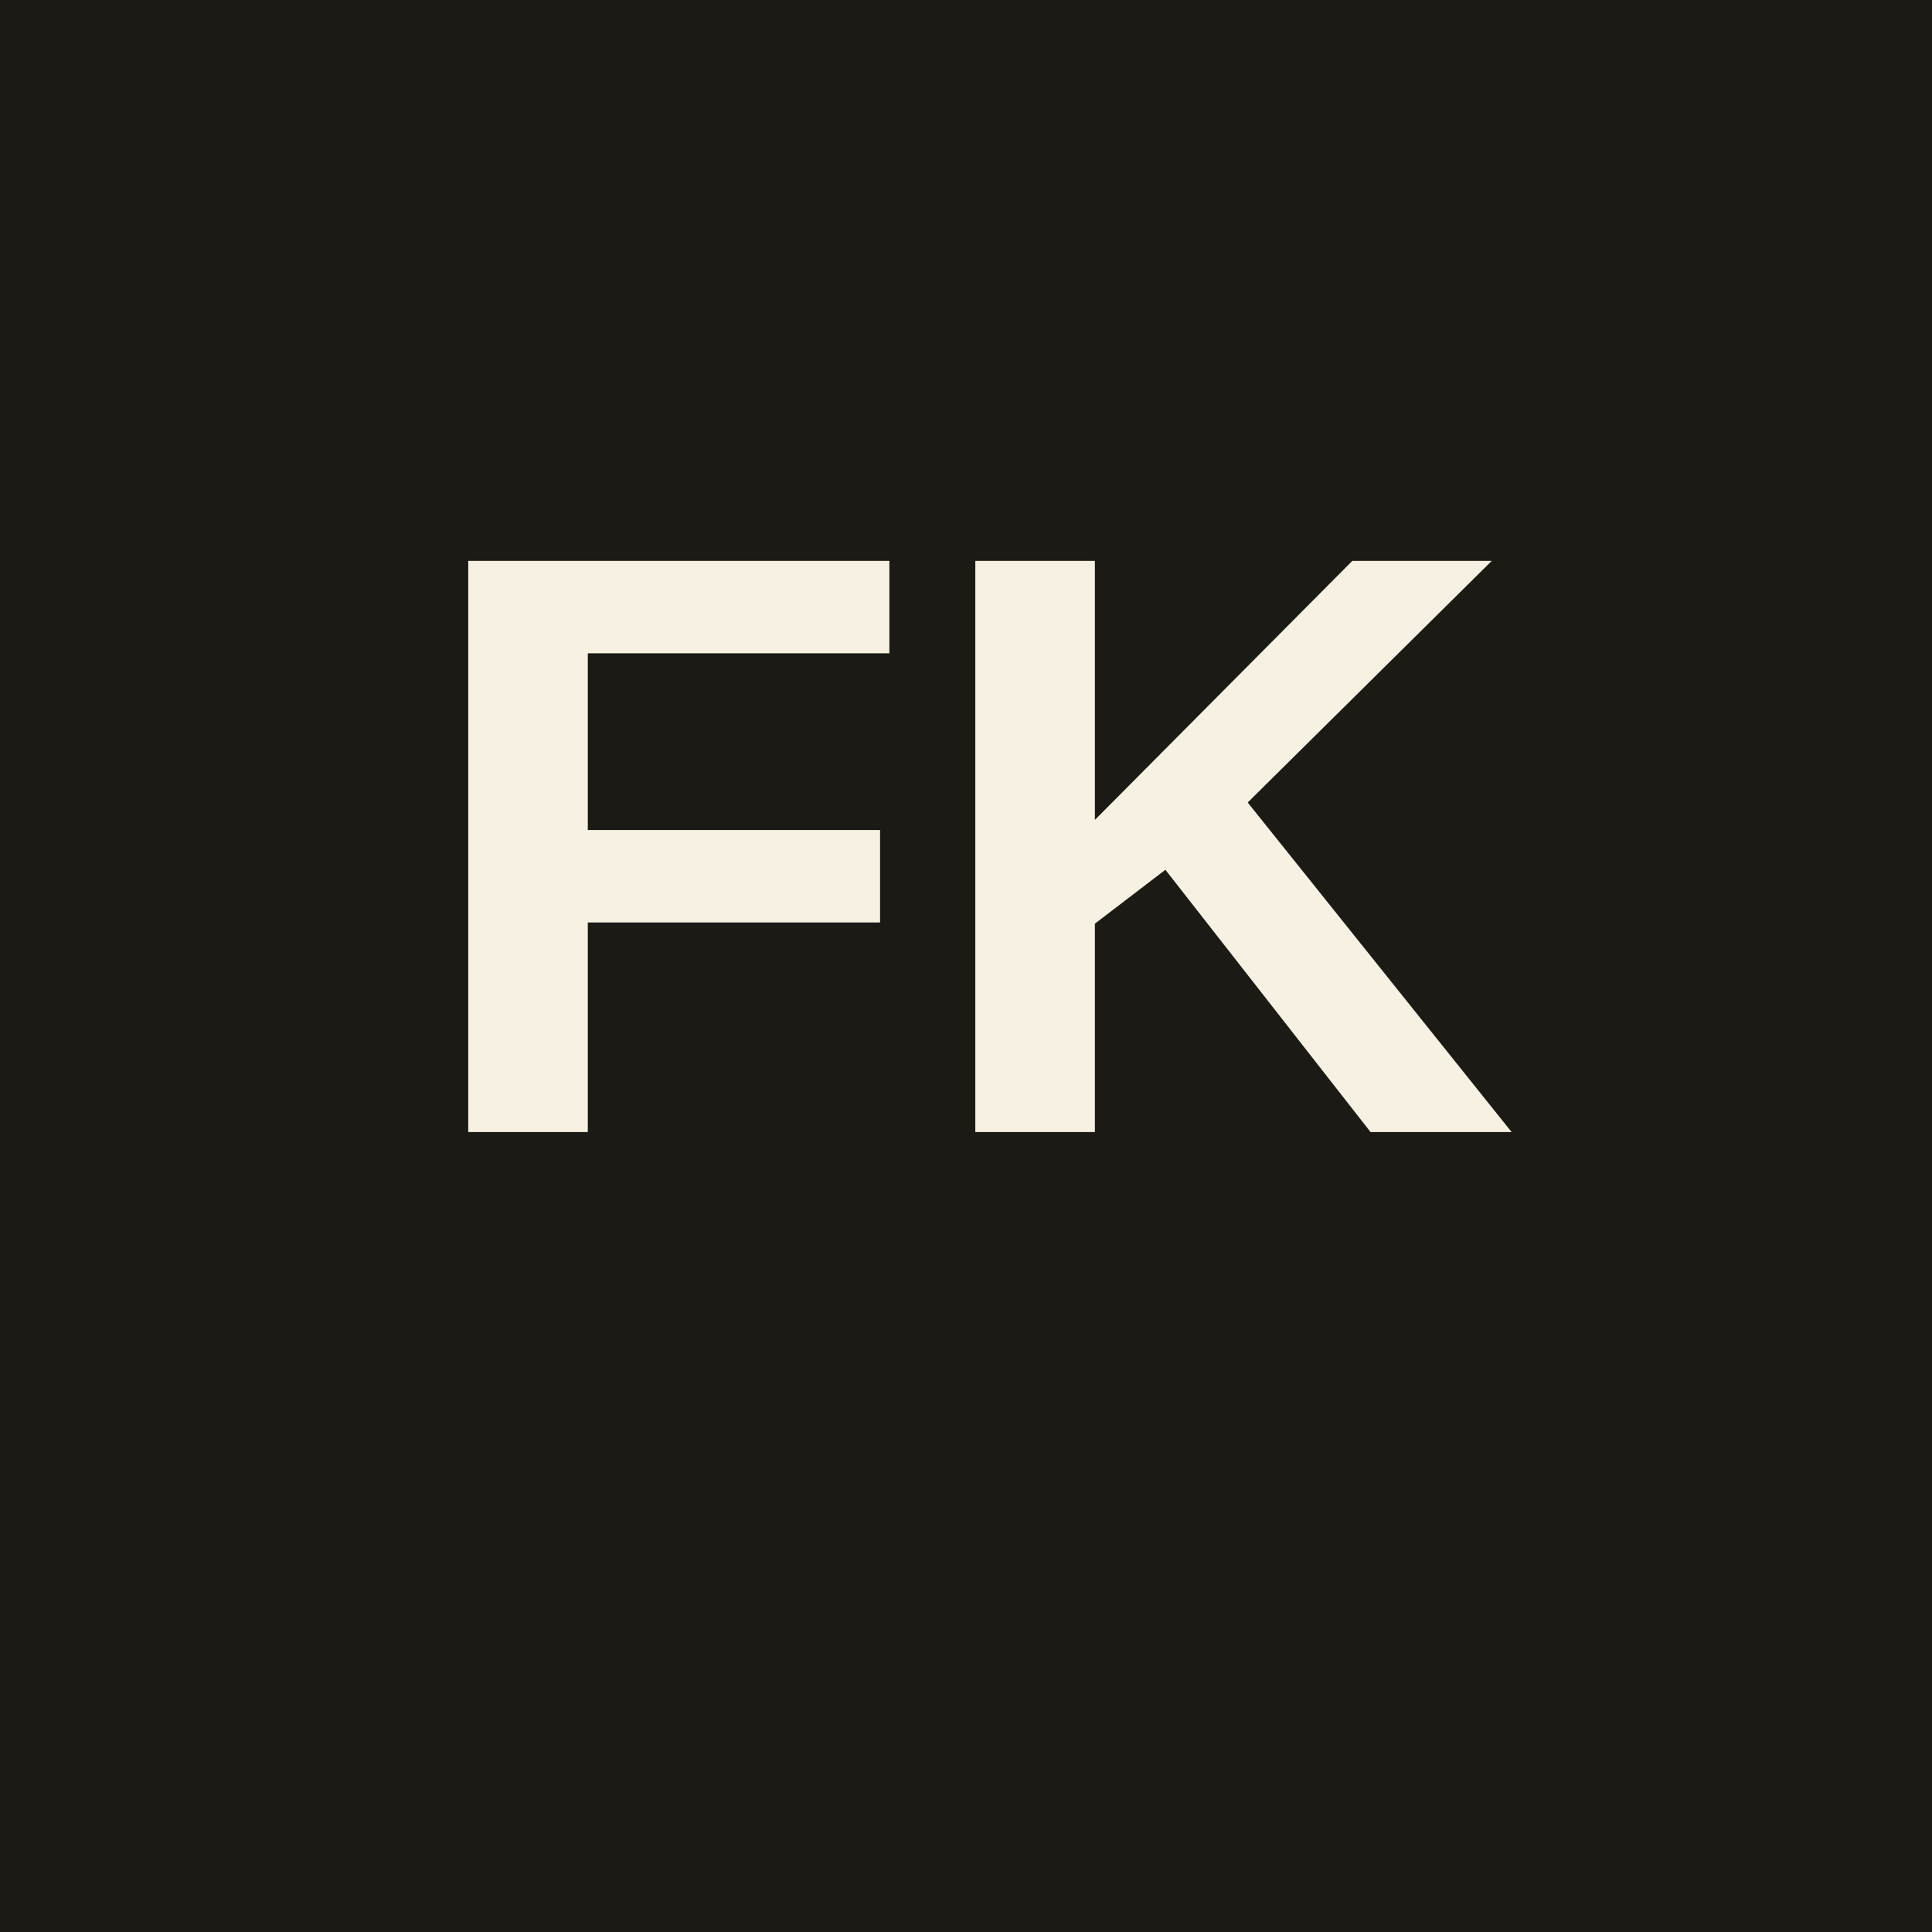
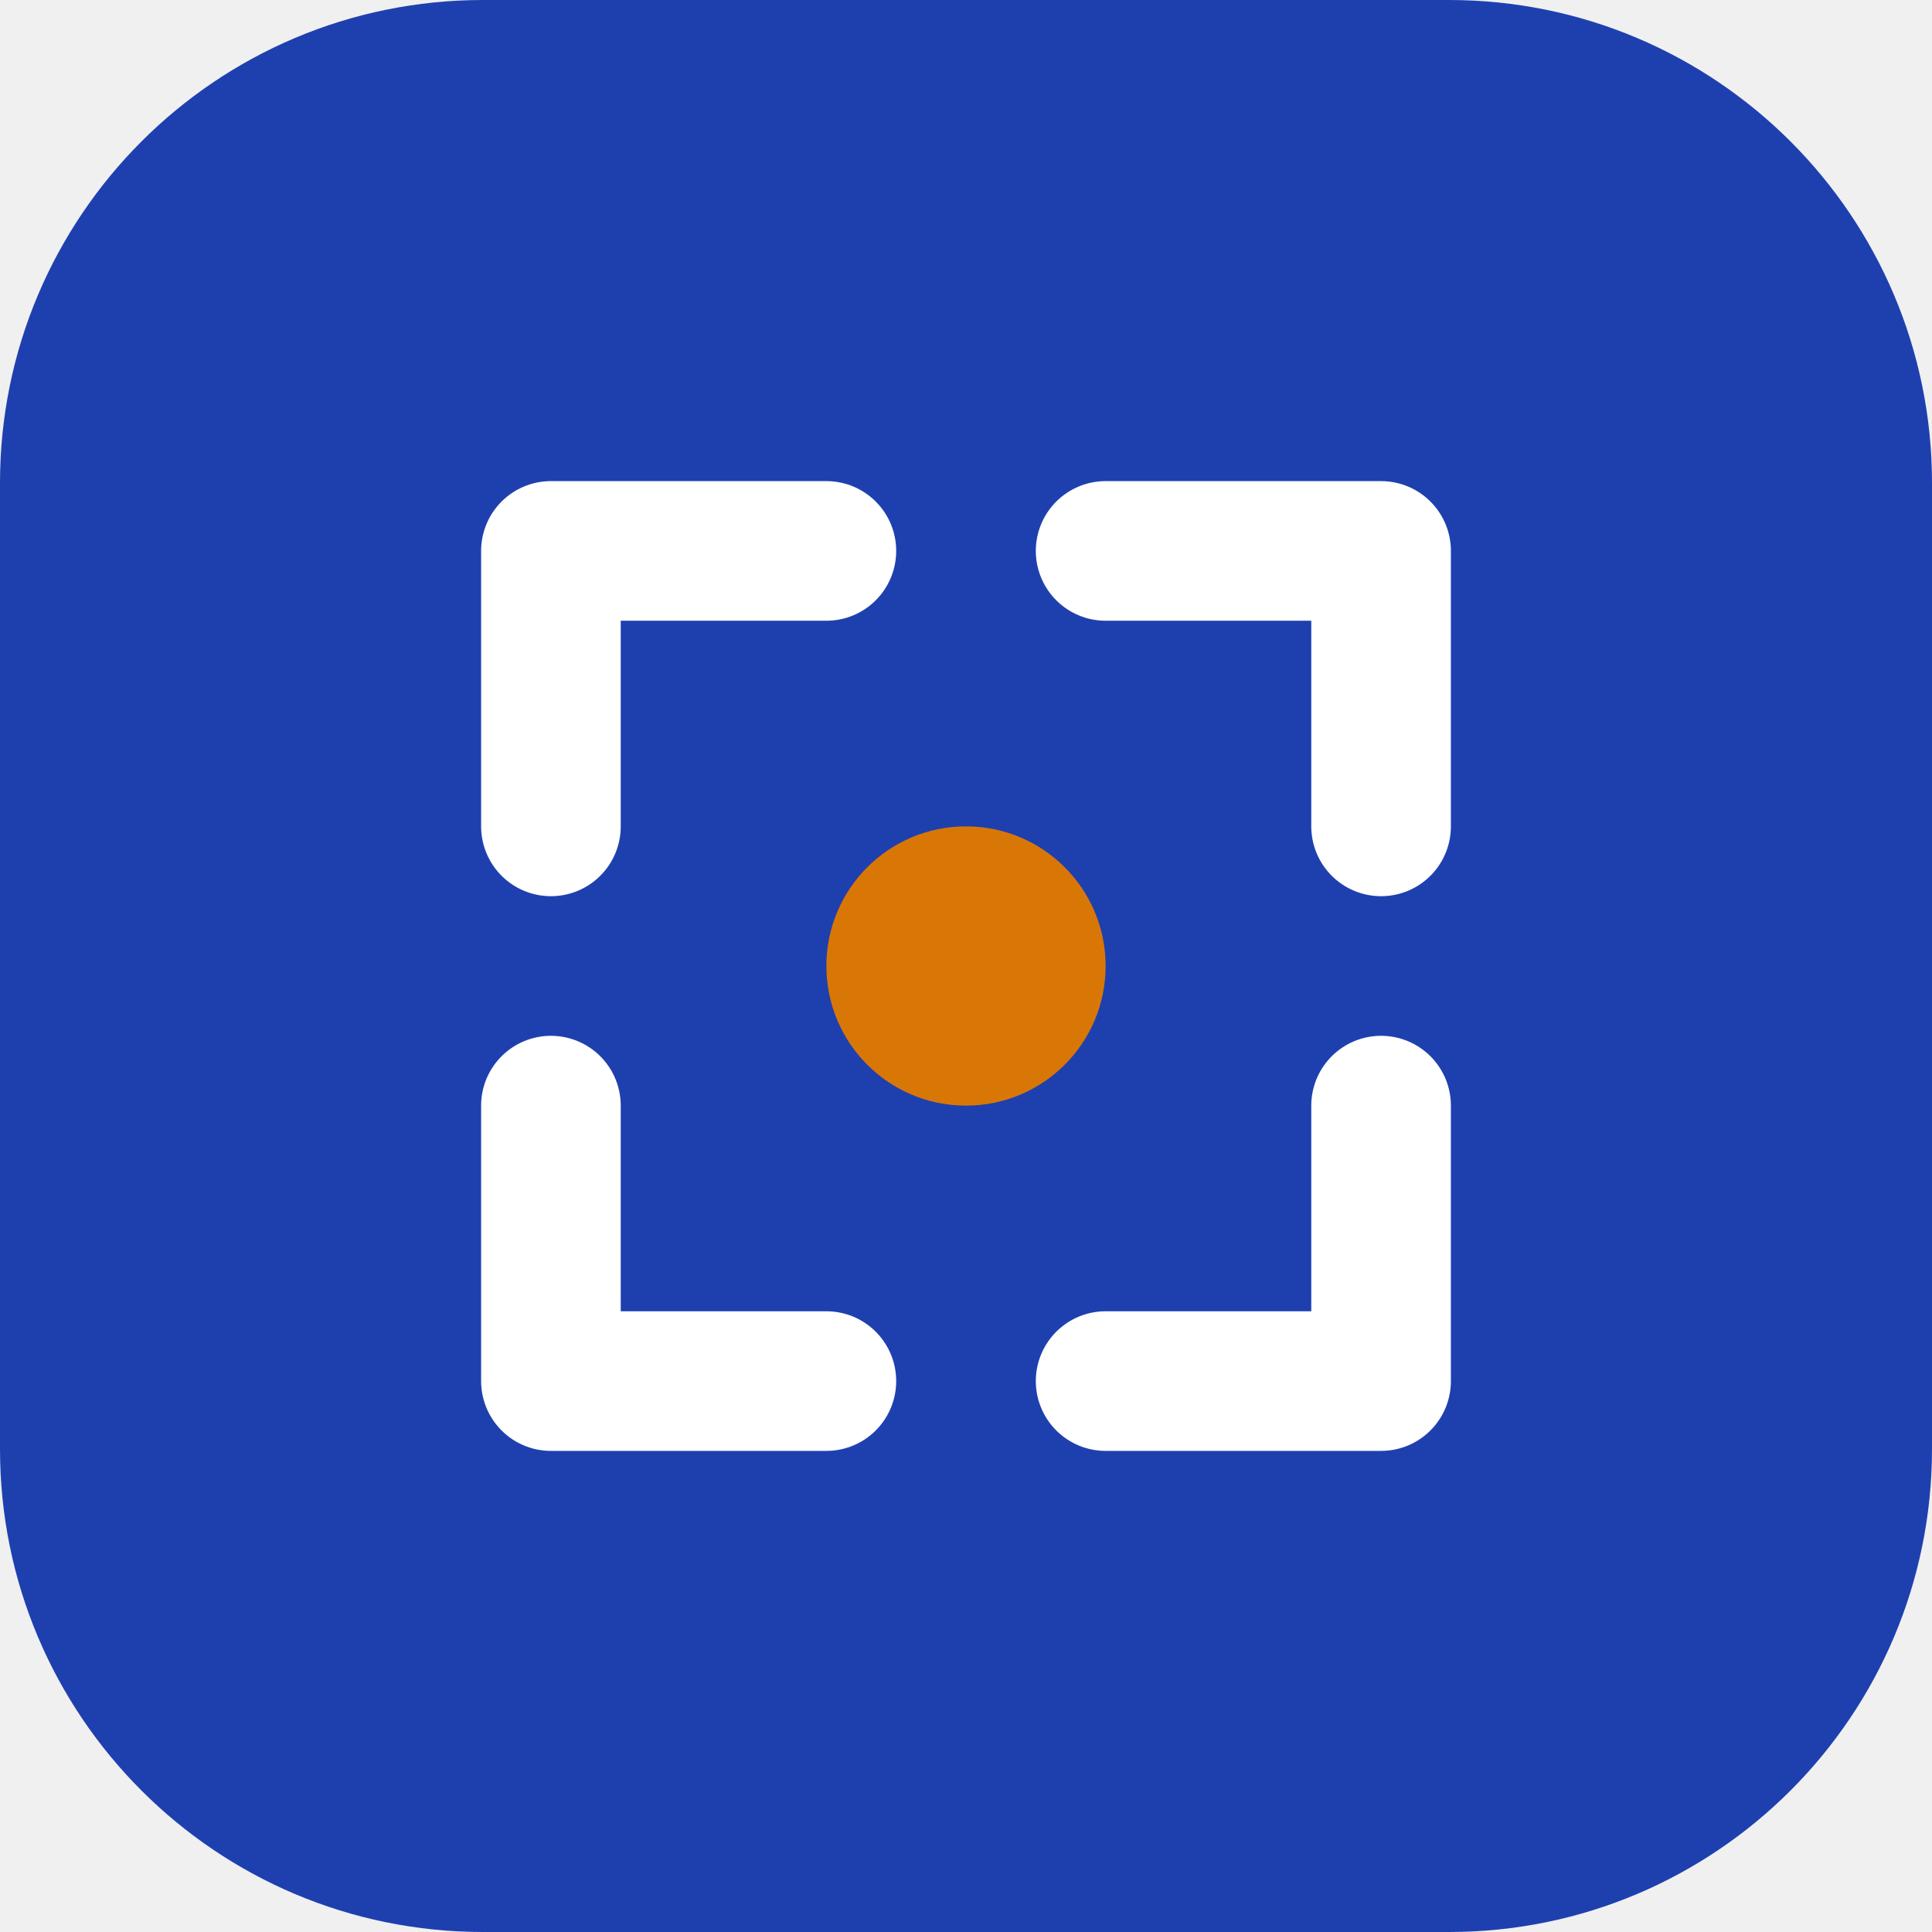
<svg xmlns="http://www.w3.org/2000/svg" viewBox="0 0 512 512">
-   <rect width="512" height="512" fill="#1c1a14" />
-   <text x="256" y="300" font-family="Arial, sans-serif" font-size="220" font-weight="900" text-anchor="middle" fill="#f6f1e2">FK</text>
+   <rect width="512" height="512" rx="128" fill="#1E40AF" />
+   <path d="M146 219V146h73M293 146h73v73M366 293v73h-73M219 366h-73v-73" stroke="white" stroke-width="37" stroke-linecap="round" stroke-linejoin="round" fill="none" />
+   <circle cx="256" cy="256" r="37" fill="#D97706" />
</svg>
